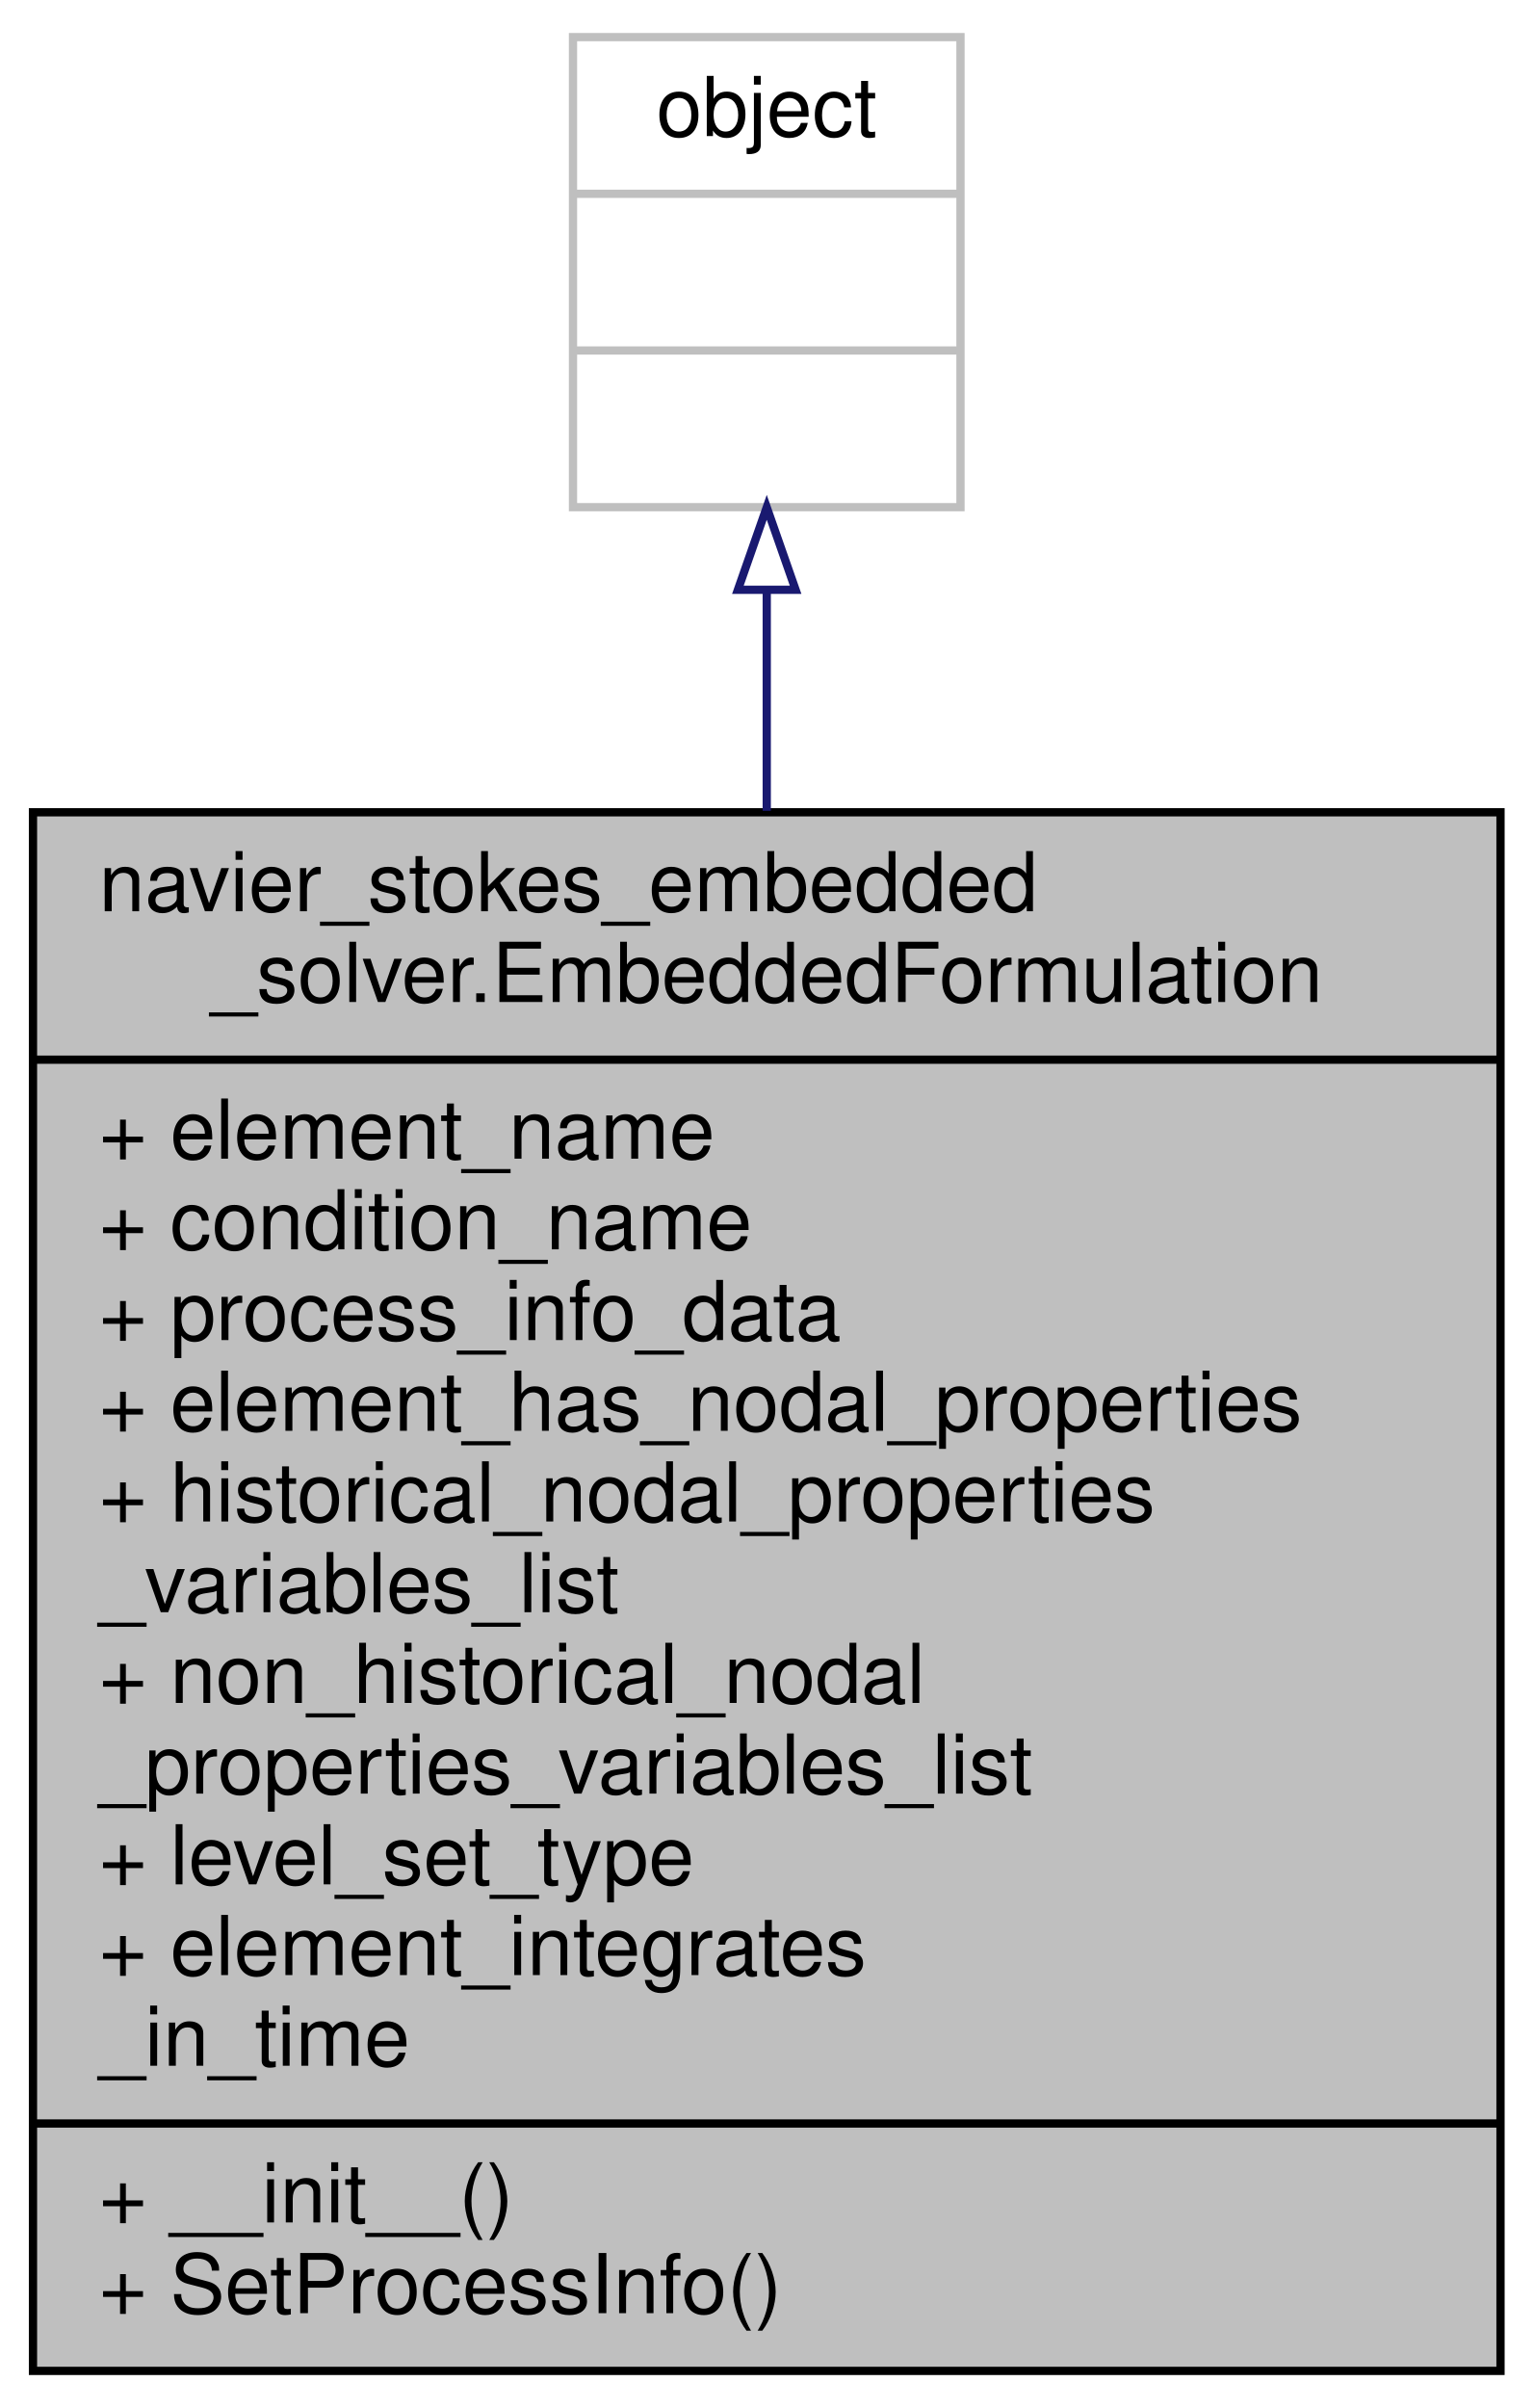
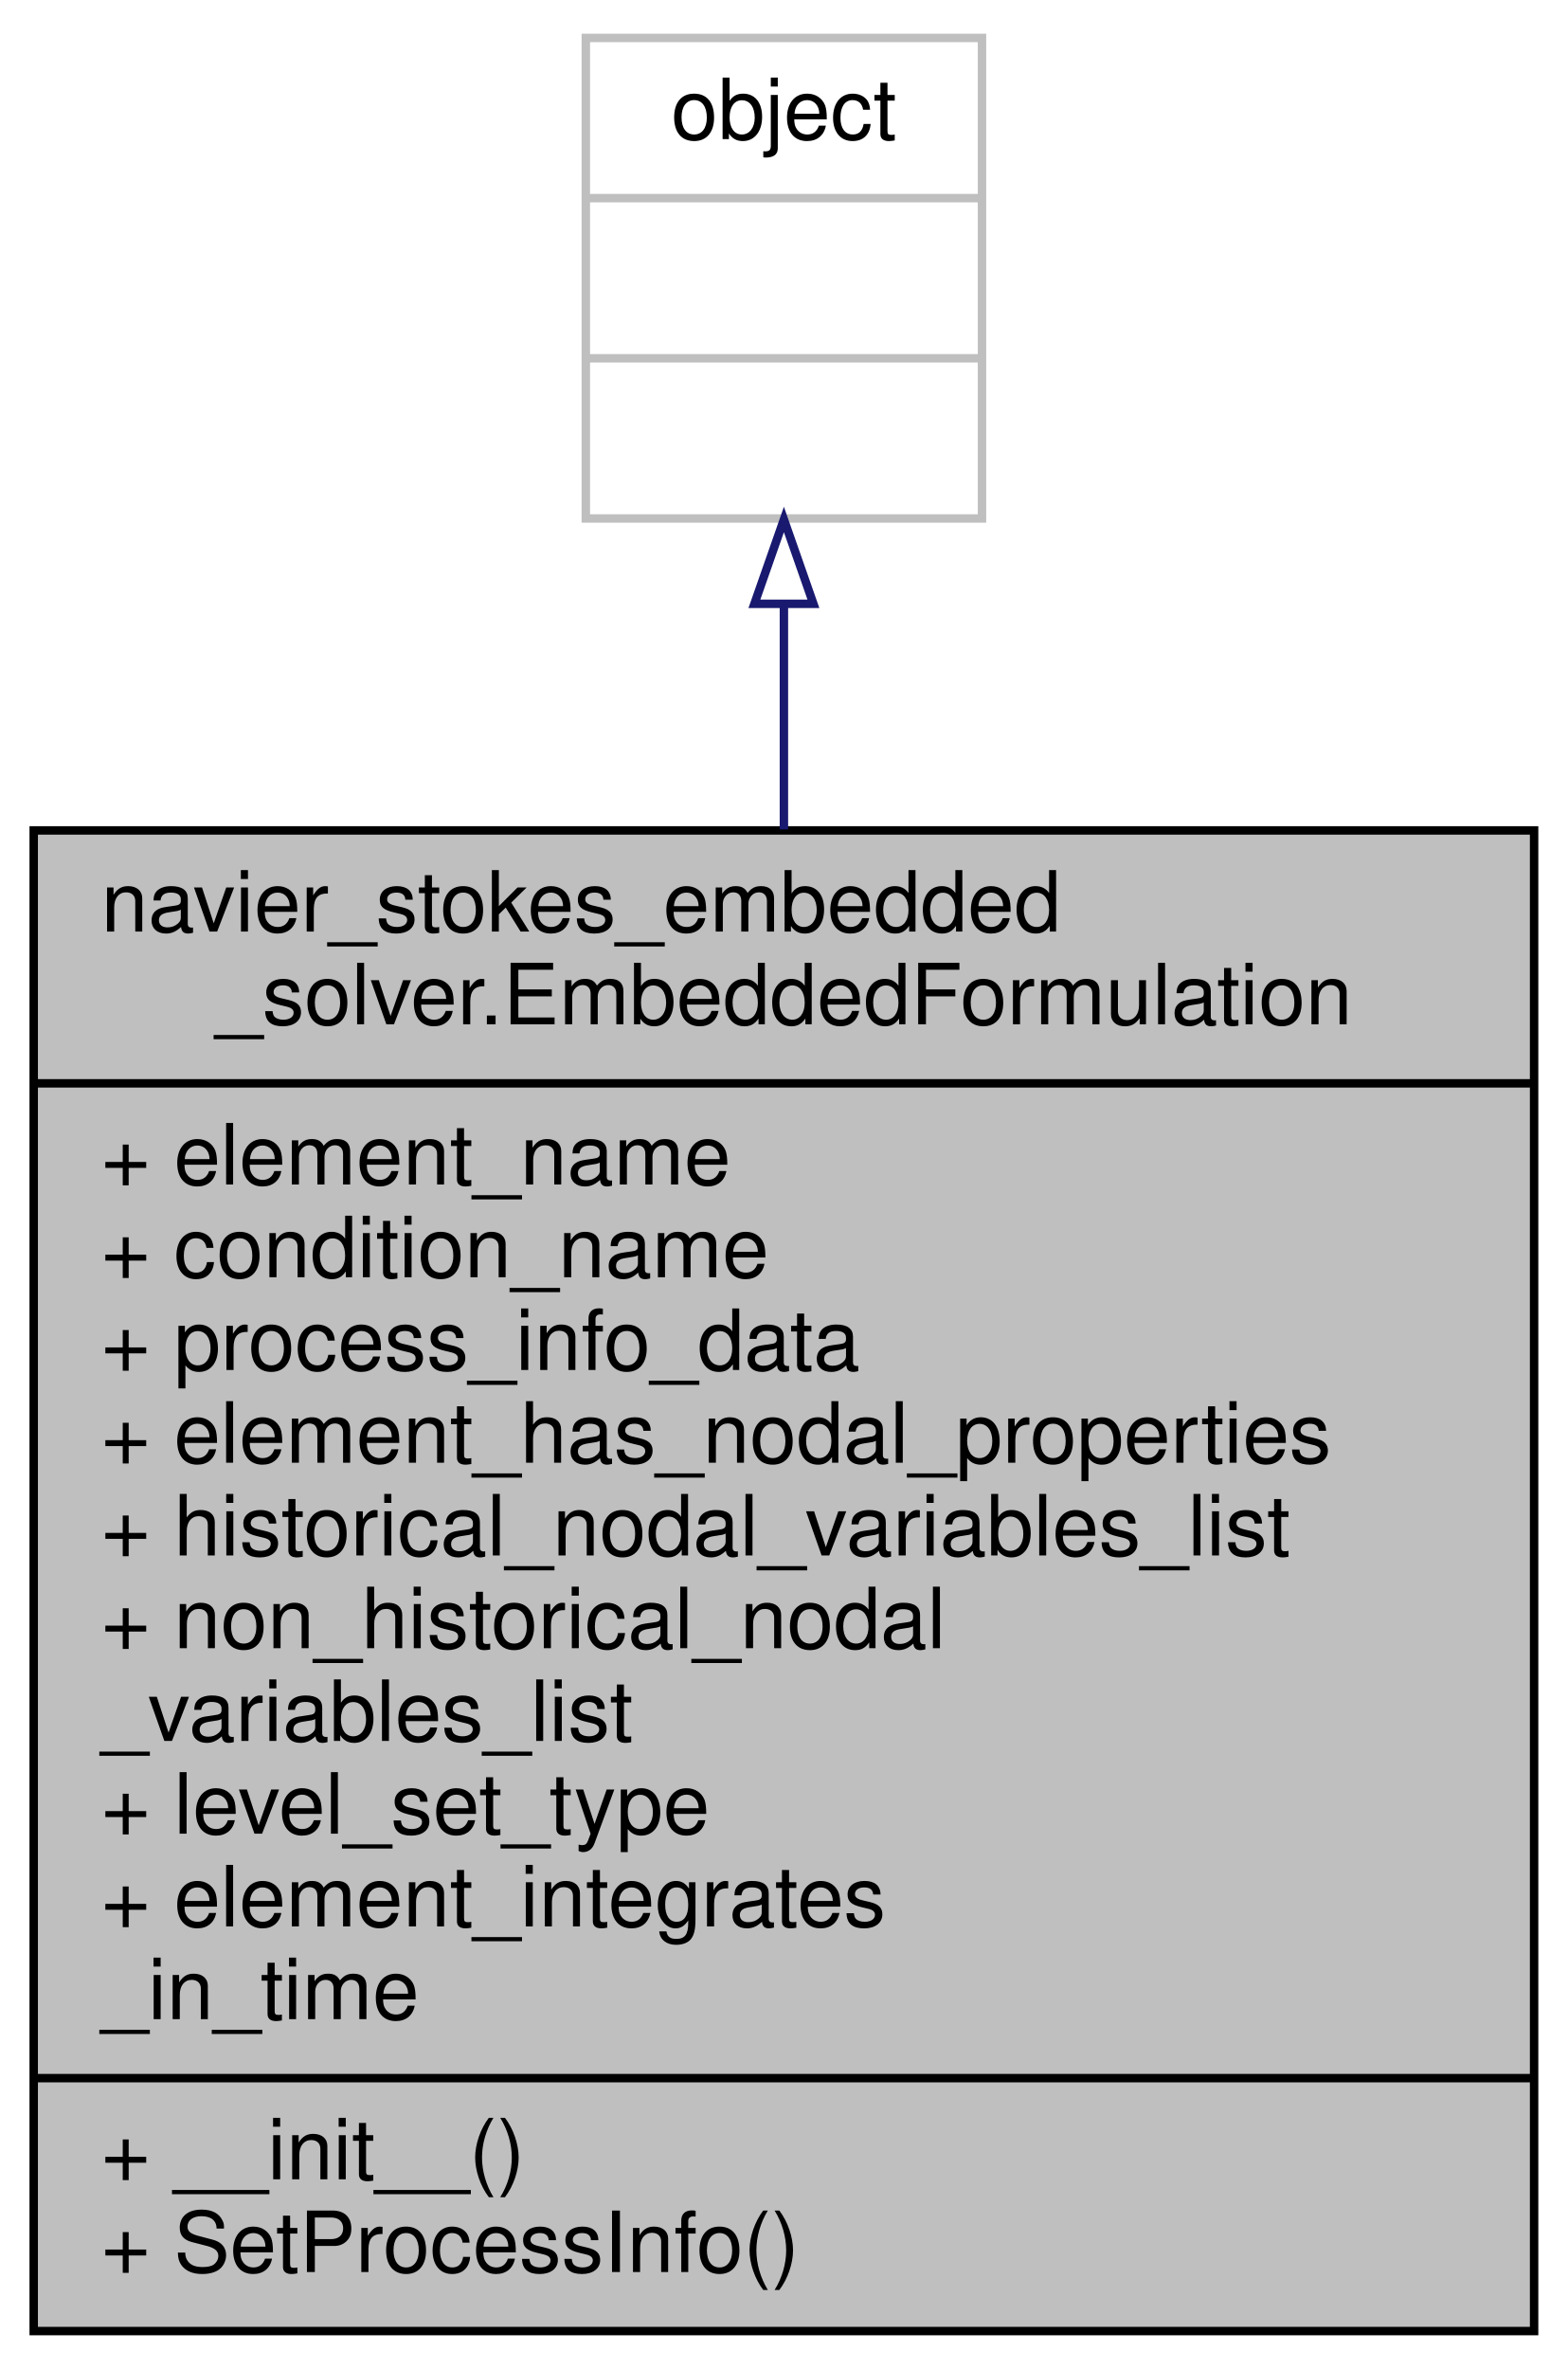
- <svg xmlns="http://www.w3.org/2000/svg" xmlns:xlink="http://www.w3.org/1999/xlink" width="186pt" height="292pt" viewBox="0.00 0.00 186.00 292.00">
-   <g id="graph0" class="graph" transform="scale(1 1) rotate(0) translate(4 288)">
+ <svg xmlns="http://www.w3.org/2000/svg" xmlns:xlink="http://www.w3.org/1999/xlink" width="186pt" height="281pt" viewBox="0.00 0.00 186.00 281.00">
+   <g id="graph0" class="graph" transform="scale(1 1) rotate(0) translate(4 277)">
    <g id="node1" class="node">
      <g id="a_node1">
        <a xlink:title="Helper class to define embedded-dependent parameters.">
-           <polygon fill="#bfbfbf" stroke="black" points="0,-0.5 0,-189.5 178,-189.5 178,-0.5 0,-0.5" />
-           <text text-anchor="start" x="8" y="-177.5" font-family="Helvetica,sans-Serif" font-size="10.00">navier_stokes_embedded</text>
-           <text text-anchor="middle" x="89" y="-166.5" font-family="Helvetica,sans-Serif" font-size="10.00">_solver.EmbeddedFormulation</text>
-           <polyline fill="none" stroke="black" points="0,-159.5 178,-159.5 " />
-           <text text-anchor="start" x="8" y="-147.5" font-family="Helvetica,sans-Serif" font-size="10.00">+ element_name</text>
-           <text text-anchor="start" x="8" y="-136.5" font-family="Helvetica,sans-Serif" font-size="10.00">+ condition_name</text>
-           <text text-anchor="start" x="8" y="-125.5" font-family="Helvetica,sans-Serif" font-size="10.00">+ process_info_data</text>
-           <text text-anchor="start" x="8" y="-114.5" font-family="Helvetica,sans-Serif" font-size="10.00">+ element_has_nodal_properties</text>
-           <text text-anchor="start" x="8" y="-103.5" font-family="Helvetica,sans-Serif" font-size="10.00">+ historical_nodal_properties</text>
-           <text text-anchor="start" x="8" y="-92.5" font-family="Helvetica,sans-Serif" font-size="10.00">_variables_list</text>
+           <polygon fill="#bfbfbf" stroke="black" points="0,-0.5 0,-178.5 178,-178.5 178,-0.5 0,-0.5" />
+           <text text-anchor="start" x="8" y="-166.5" font-family="Helvetica,sans-Serif" font-size="10.00">navier_stokes_embedded</text>
+           <text text-anchor="middle" x="89" y="-155.5" font-family="Helvetica,sans-Serif" font-size="10.00">_solver.EmbeddedFormulation</text>
+           <polyline fill="none" stroke="black" points="0,-148.5 178,-148.5 " />
+           <text text-anchor="start" x="8" y="-136.5" font-family="Helvetica,sans-Serif" font-size="10.00">+ element_name</text>
+           <text text-anchor="start" x="8" y="-125.5" font-family="Helvetica,sans-Serif" font-size="10.00">+ condition_name</text>
+           <text text-anchor="start" x="8" y="-114.5" font-family="Helvetica,sans-Serif" font-size="10.00">+ process_info_data</text>
+           <text text-anchor="start" x="8" y="-103.5" font-family="Helvetica,sans-Serif" font-size="10.00">+ element_has_nodal_properties</text>
+           <text text-anchor="start" x="8" y="-92.5" font-family="Helvetica,sans-Serif" font-size="10.00">+ historical_nodal_variables_list</text>
          <text text-anchor="start" x="8" y="-81.5" font-family="Helvetica,sans-Serif" font-size="10.00">+ non_historical_nodal</text>
-           <text text-anchor="start" x="8" y="-70.5" font-family="Helvetica,sans-Serif" font-size="10.00">_properties_variables_list</text>
+           <text text-anchor="start" x="8" y="-70.5" font-family="Helvetica,sans-Serif" font-size="10.00">_variables_list</text>
          <text text-anchor="start" x="8" y="-59.5" font-family="Helvetica,sans-Serif" font-size="10.00">+ level_set_type</text>
          <text text-anchor="start" x="8" y="-48.5" font-family="Helvetica,sans-Serif" font-size="10.00">+ element_integrates</text>
          <text text-anchor="start" x="8" y="-37.5" font-family="Helvetica,sans-Serif" font-size="10.00">_in_time</text>
          <polyline fill="none" stroke="black" points="0,-30.5 178,-30.5 " />
          <text text-anchor="start" x="8" y="-18.5" font-family="Helvetica,sans-Serif" font-size="10.00">+ __init__()</text>
          <text text-anchor="start" x="8" y="-7.5" font-family="Helvetica,sans-Serif" font-size="10.00">+ SetProcessInfo()</text>
        </a>
      </g>
    </g>
    <g id="node2" class="node">
      <g id="a_node2">
        <a xlink:title=" ">
-           <polygon fill="none" stroke="#bfbfbf" points="65.5,-226.5 65.5,-283.5 112.5,-283.5 112.5,-226.5 65.5,-226.5" />
-           <text text-anchor="middle" x="89" y="-271.5" font-family="Helvetica,sans-Serif" font-size="10.00">object</text>
-           <polyline fill="none" stroke="#bfbfbf" points="65.5,-264.5 112.5,-264.5 " />
-           <text text-anchor="middle" x="89" y="-252.5" font-family="Helvetica,sans-Serif" font-size="10.00"> </text>
-           <polyline fill="none" stroke="#bfbfbf" points="65.5,-245.5 112.5,-245.5 " />
-           <text text-anchor="middle" x="89" y="-233.5" font-family="Helvetica,sans-Serif" font-size="10.00"> </text>
+           <polygon fill="none" stroke="#bfbfbf" points="65.5,-215.5 65.5,-272.5 112.5,-272.5 112.5,-215.5 65.5,-215.5" />
+           <text text-anchor="middle" x="89" y="-260.5" font-family="Helvetica,sans-Serif" font-size="10.00">object</text>
+           <polyline fill="none" stroke="#bfbfbf" points="65.5,-253.5 112.5,-253.5 " />
+           <text text-anchor="middle" x="89" y="-241.5" font-family="Helvetica,sans-Serif" font-size="10.00"> </text>
+           <polyline fill="none" stroke="#bfbfbf" points="65.5,-234.5 112.5,-234.5 " />
+           <text text-anchor="middle" x="89" y="-222.5" font-family="Helvetica,sans-Serif" font-size="10.00"> </text>
        </a>
      </g>
    </g>
    <g id="edge1" class="edge">
-       <path fill="none" stroke="midnightblue" d="M89,-216.22C89,-208.01 89,-198.99 89,-189.68" />
-       <polygon fill="none" stroke="midnightblue" points="85.5,-216.48 89,-226.48 92.5,-216.48 85.5,-216.48" />
+       <path fill="none" stroke="midnightblue" d="M89,-205.37C89,-197.09 89,-187.98 89,-178.62" />
+       <polygon fill="none" stroke="midnightblue" points="85.5,-205.38 89,-215.38 92.5,-205.38 85.5,-205.38" />
    </g>
  </g>
</svg>
